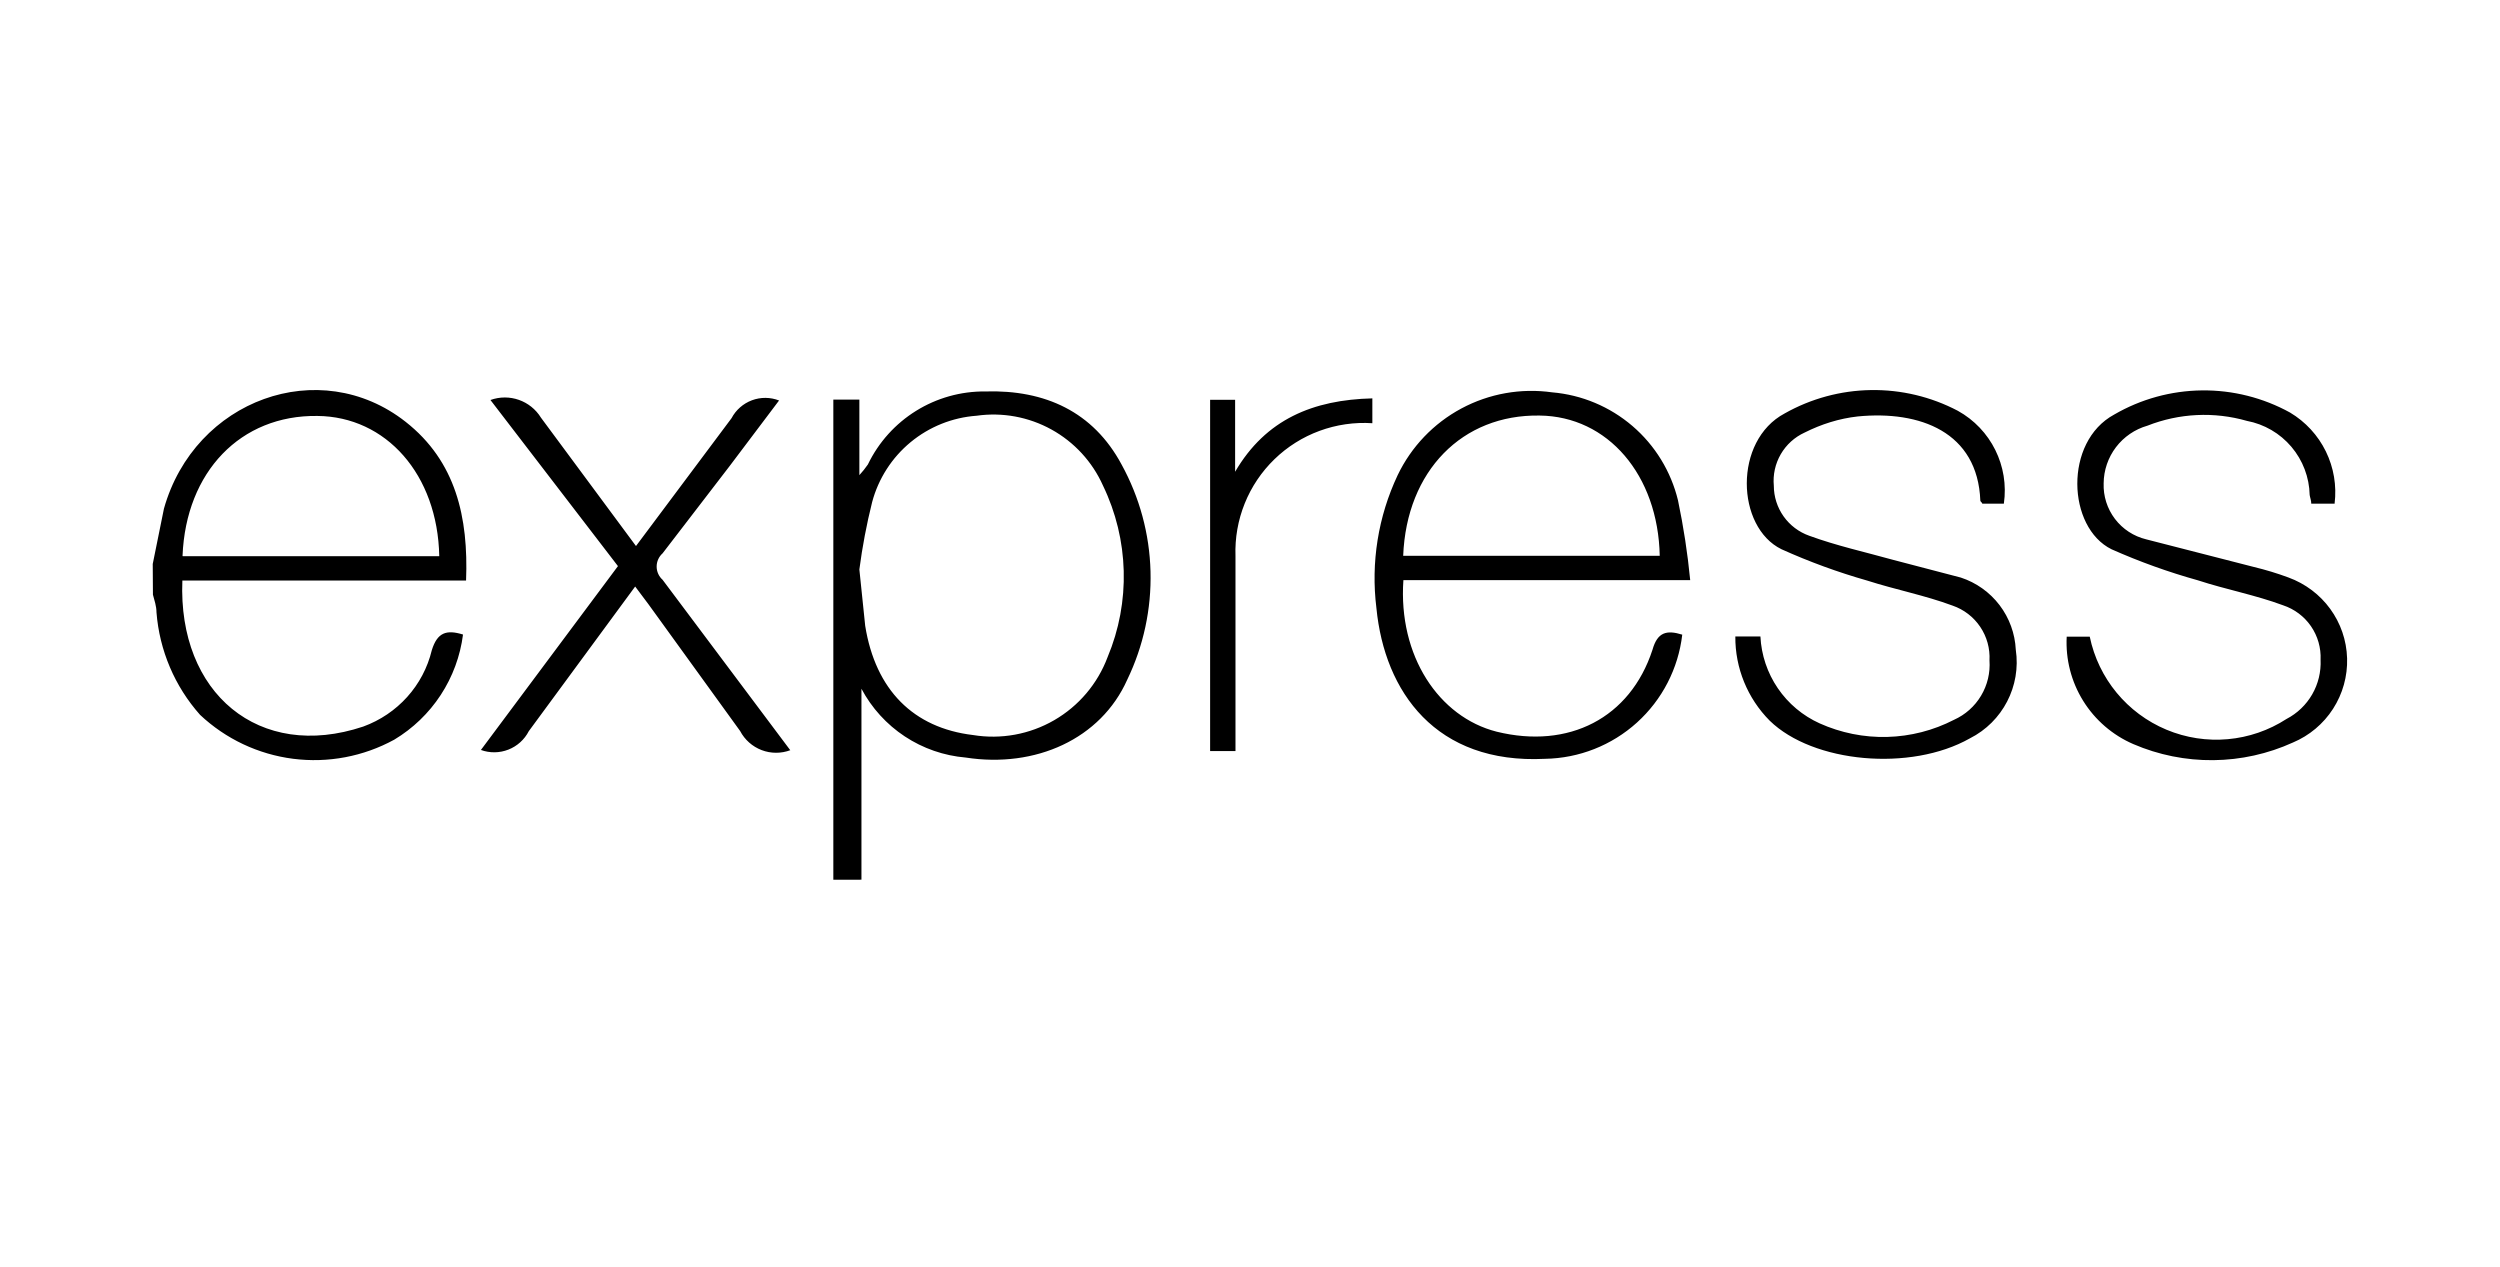
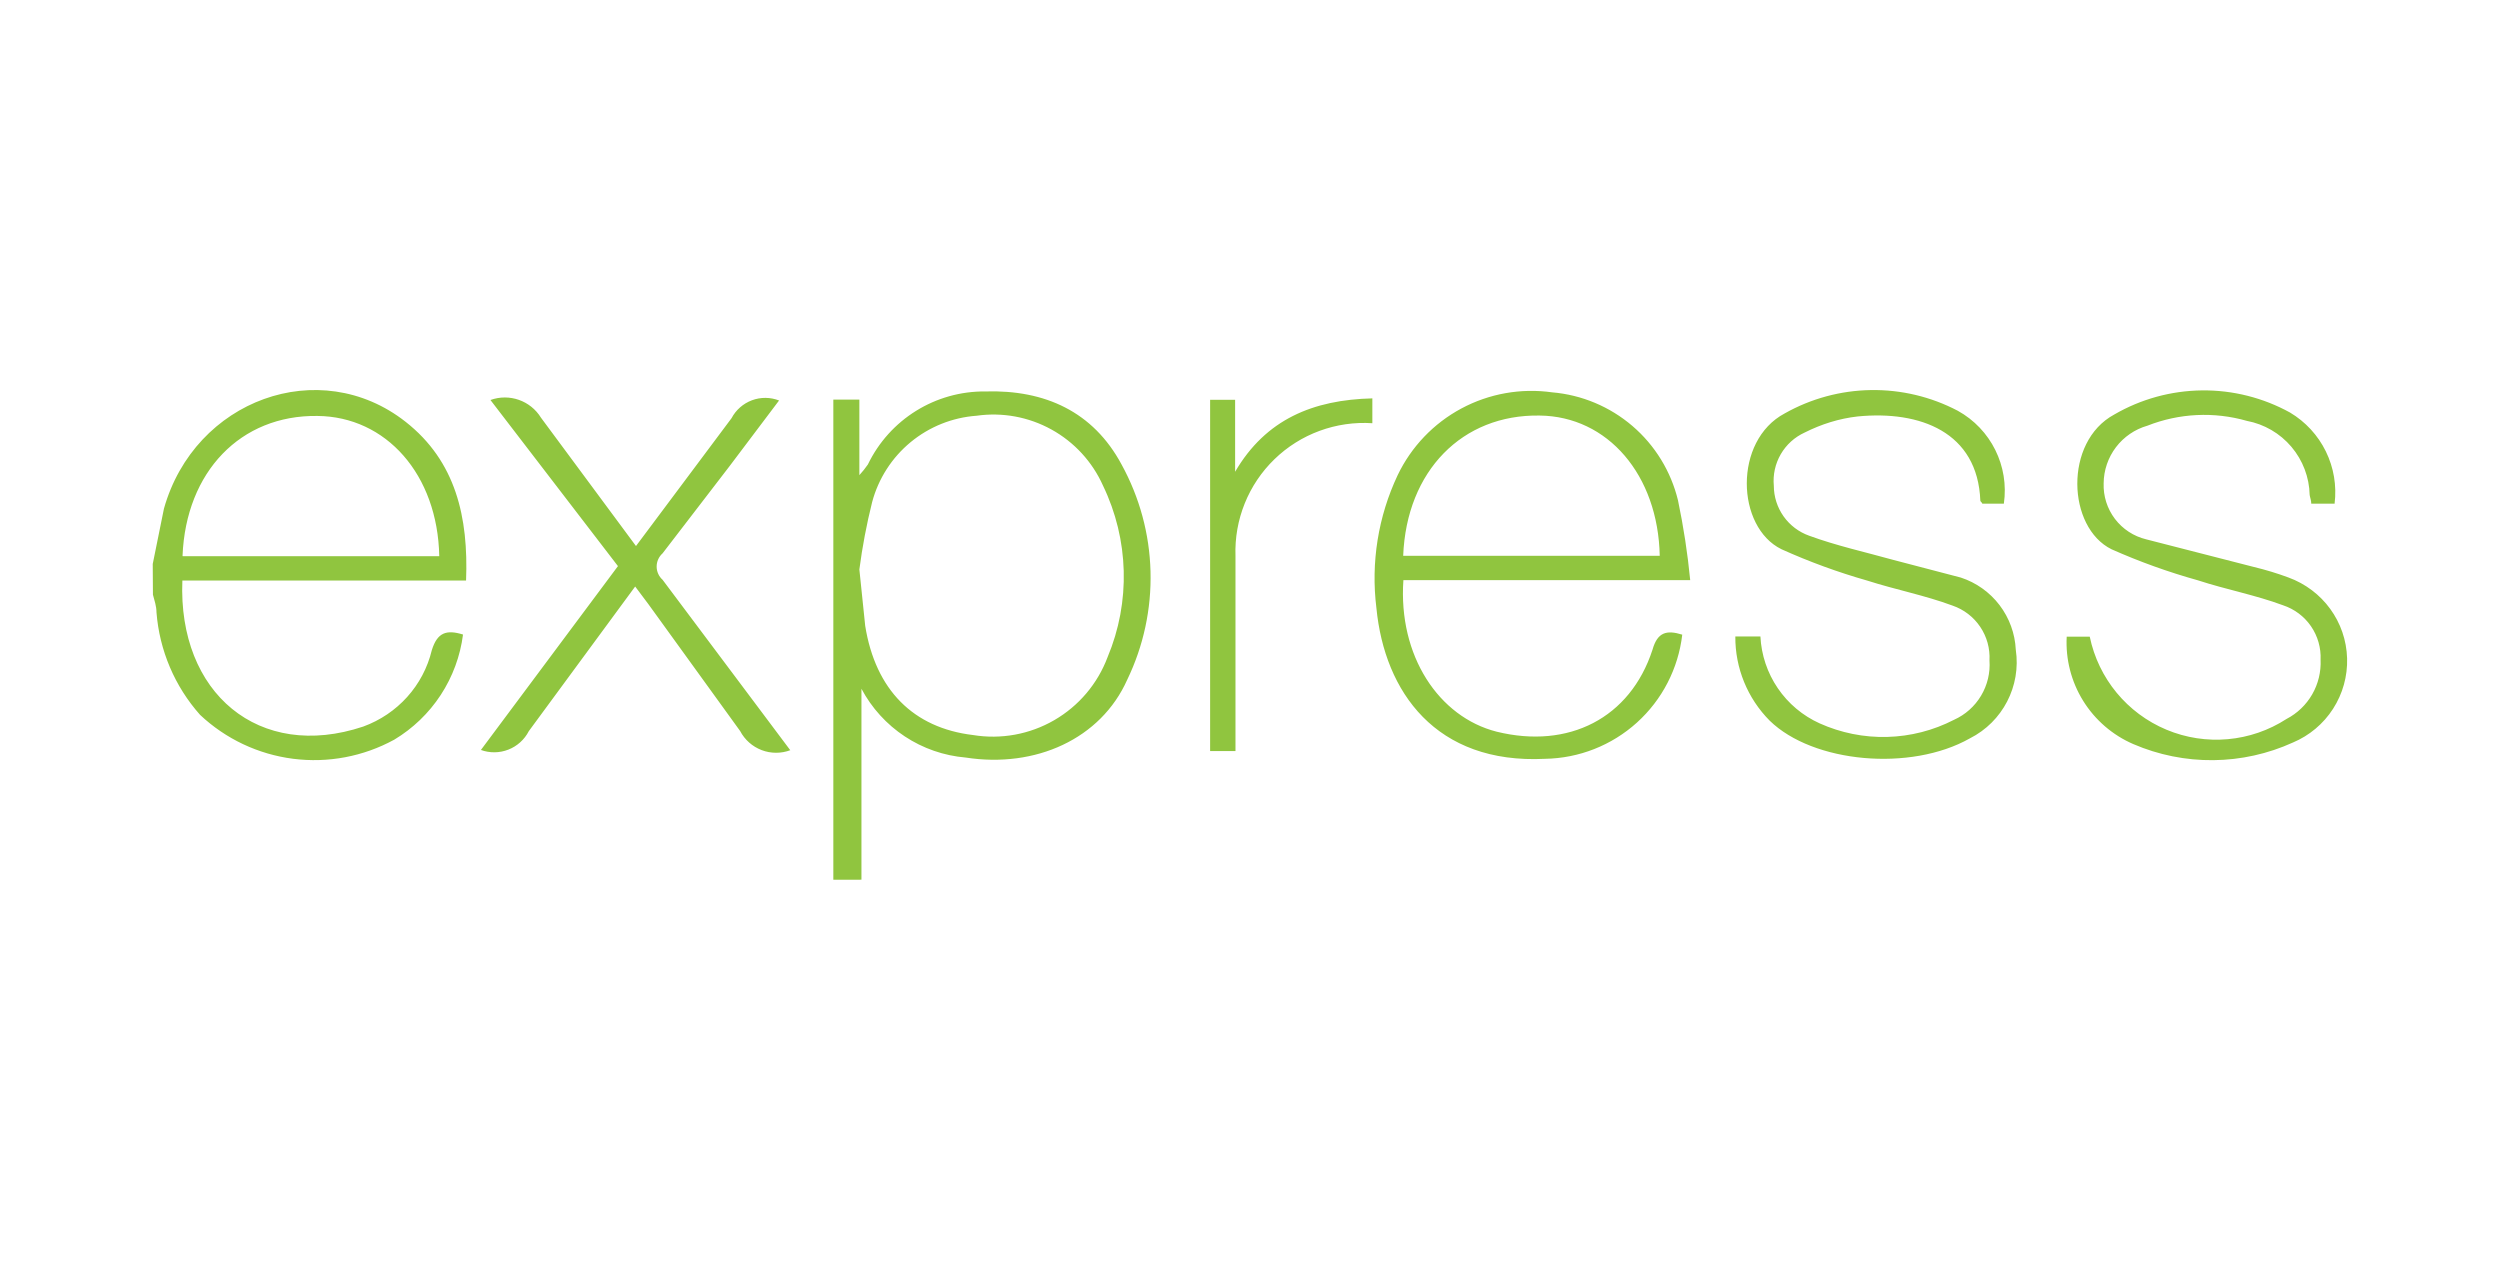
<svg xmlns="http://www.w3.org/2000/svg" width="150" height="76" viewBox="0 0 150 76" fill="none">
  <g id="expressjs-ar21">
-     <path id="Vector" d="M50 52.783V23.977H51.562V28.509C51.747 28.308 51.917 28.094 52.072 27.87C53.377 25.162 56.13 23.453 59.135 23.487C62.697 23.381 65.592 24.7 67.294 27.87C68.376 29.839 68.972 32.039 69.031 34.285C69.09 36.532 68.611 38.76 67.634 40.783C66.049 44.336 62.134 46.102 57.942 45.453C56.638 45.343 55.382 44.907 54.289 44.186C53.197 43.465 52.302 42.482 51.687 41.326V52.782L50 52.783ZM51.562 34.167L51.912 37.55C52.53 41.4 54.806 43.675 58.38 44.102C60.058 44.378 61.78 44.064 63.252 43.212C64.725 42.36 65.856 41.025 66.454 39.432C67.844 36.12 67.741 32.37 66.179 29.135C65.541 27.707 64.456 26.526 63.087 25.77C61.719 25.014 60.142 24.724 58.594 24.944C57.141 25.049 55.757 25.605 54.634 26.533C53.511 27.461 52.705 28.716 52.329 30.123C51.996 31.455 51.74 32.805 51.562 34.166V34.167ZM100.935 38.082C100.698 40.111 99.732 41.984 98.218 43.353C96.703 44.723 94.743 45.496 92.701 45.529C86.149 45.858 83.074 41.507 82.585 36.486C82.245 33.759 82.688 30.992 83.861 28.507C84.678 26.803 86.016 25.402 87.682 24.509C89.347 23.616 91.254 23.277 93.126 23.54C94.905 23.691 96.592 24.398 97.948 25.561C99.303 26.723 100.258 28.283 100.679 30.018C101.011 31.6 101.256 33.198 101.412 34.806H84.204C83.885 39.358 86.331 43.019 89.799 43.901C94.117 44.964 97.809 43.092 99.149 38.986C99.446 37.932 99.989 37.783 100.946 38.082H100.935ZM84.191 33.349H99.584C99.487 28.498 96.467 24.974 92.371 24.933C87.746 24.858 84.392 28.242 84.191 33.349ZM104.116 38.188H105.625C105.68 39.3 106.041 40.375 106.668 41.294C107.295 42.214 108.163 42.943 109.177 43.401C110.451 43.974 111.837 44.253 113.233 44.216C114.63 44.179 115.999 43.828 117.241 43.188C117.918 42.884 118.485 42.379 118.865 41.741C119.246 41.104 119.421 40.365 119.369 39.625C119.408 38.911 119.213 38.203 118.813 37.61C118.414 37.017 117.832 36.57 117.156 36.337C115.496 35.72 113.731 35.38 112.04 34.837C110.28 34.336 108.559 33.707 106.891 32.955C104.166 31.625 103.997 26.445 107.082 24.805C108.662 23.913 110.44 23.432 112.253 23.404C114.067 23.376 115.858 23.802 117.465 24.645C119.457 25.745 120.559 27.966 120.231 30.22H118.937C118.937 30.157 118.82 30.102 118.82 30.038C118.66 25.913 115.192 24.623 111.47 24.986C110.345 25.111 109.279 25.451 108.279 25.953C107.677 26.228 107.176 26.683 106.845 27.254C106.514 27.826 106.368 28.487 106.429 29.145C106.43 29.803 106.635 30.445 107.016 30.983C107.397 31.52 107.935 31.926 108.556 32.145C110.181 32.741 111.906 33.123 113.587 33.591L117.65 34.654C118.573 34.957 119.383 35.533 119.972 36.306C120.56 37.079 120.901 38.013 120.947 38.983C121.272 41.165 120.16 43.309 118.192 44.302C114.64 46.312 108.789 45.781 106.182 43.24C104.849 41.898 104.105 40.077 104.12 38.187L104.116 38.188ZM140.091 30.221H138.676C138.676 30.03 138.601 29.846 138.58 29.7C138.557 28.639 138.171 27.619 137.485 26.809C136.799 25.999 135.856 25.45 134.814 25.253C132.847 24.689 130.749 24.791 128.846 25.541C128.094 25.756 127.431 26.21 126.957 26.833C126.484 27.456 126.225 28.216 126.219 28.998C126.192 29.767 126.431 30.521 126.896 31.134C127.361 31.746 128.023 32.179 128.771 32.36L135.239 34.02C135.938 34.188 136.627 34.397 137.301 34.647C139.364 35.397 140.764 37.312 140.826 39.501C140.857 40.572 140.563 41.628 139.983 42.529C139.403 43.431 138.564 44.135 137.576 44.551C136.075 45.233 134.448 45.594 132.799 45.61C131.151 45.627 129.517 45.299 128.002 44.647C126.757 44.11 125.706 43.204 124.991 42.052C124.275 40.899 123.931 39.556 124.002 38.201H125.385C125.905 40.707 127.626 42.795 129.987 43.782C132.349 44.77 135.045 44.527 137.192 43.137C137.837 42.802 138.371 42.289 138.733 41.66C139.095 41.03 139.269 40.31 139.235 39.585C139.267 38.87 139.065 38.165 138.66 37.575C138.255 36.986 137.668 36.545 136.99 36.319C135.33 35.701 133.565 35.372 131.874 34.819C130.104 34.325 128.373 33.703 126.694 32.957C124.034 31.648 123.821 26.511 126.854 24.872C128.453 23.944 130.265 23.445 132.114 23.424C133.964 23.403 135.787 23.862 137.406 24.755C138.332 25.308 139.078 26.118 139.552 27.087C140.026 28.056 140.208 29.142 140.076 30.212L140.091 30.221ZM47.429 45.008C46.872 45.219 46.257 45.219 45.7 45.007C45.144 44.795 44.684 44.387 44.407 43.86L38.907 36.254L38.11 35.191L31.727 43.871C31.467 44.376 31.032 44.769 30.504 44.976C29.975 45.184 29.389 45.192 28.855 44.998L37.077 33.967L29.427 24C30.562 23.59 31.827 24.035 32.459 25.062L38.159 32.762L43.892 25.092C44.154 24.596 44.59 24.214 45.115 24.017C45.641 23.821 46.221 23.825 46.744 24.029L43.775 27.967L39.754 33.201C39.642 33.301 39.553 33.423 39.492 33.559C39.43 33.696 39.399 33.844 39.399 33.993C39.399 34.143 39.43 34.291 39.492 34.428C39.553 34.564 39.642 34.686 39.754 34.786L47.412 45.008H47.429ZM82.341 23.893V25.393C81.265 25.323 80.186 25.479 79.174 25.851C78.162 26.223 77.24 26.803 76.466 27.554C75.692 28.305 75.084 29.209 74.682 30.21C74.279 31.21 74.091 32.283 74.129 33.361C74.129 36.864 74.129 40.368 74.129 43.871V45.062H72.607V23.987H74.107V28.306C75.947 25.156 78.787 23.987 82.351 23.902L82.341 23.893ZM9.166 33.83L9.836 30.521C11.676 23.979 19.176 21.256 24.336 25.308C27.357 27.681 28.111 31.042 27.964 34.83H10.942C10.667 41.595 15.549 45.68 21.792 43.595C23.85 42.845 25.399 41.135 25.909 39.01C26.239 37.947 26.784 37.765 27.781 38.072C27.615 39.367 27.157 40.608 26.442 41.701C25.727 42.793 24.774 43.71 23.654 44.381C21.803 45.393 19.68 45.794 17.588 45.527C15.495 45.259 13.541 44.337 12.005 42.892C10.485 41.184 9.567 39.023 9.389 36.742C9.389 36.367 9.264 36.017 9.176 35.68C9.168 35.049 9.164 34.432 9.164 33.83H9.166ZM10.964 33.372H26.356C26.26 28.468 23.165 24.99 19.037 24.957C14.442 24.895 11.155 28.297 10.952 33.351L10.964 33.372Z" fill="black" />
+     <path id="Vector" d="M50 52.783V23.977H51.562V28.509C51.747 28.308 51.917 28.094 52.072 27.87C53.377 25.162 56.13 23.453 59.135 23.487C62.697 23.381 65.592 24.7 67.294 27.87C68.376 29.839 68.972 32.039 69.031 34.285C69.09 36.532 68.611 38.76 67.634 40.783C66.049 44.336 62.134 46.102 57.942 45.453C56.638 45.343 55.382 44.907 54.289 44.186C53.197 43.465 52.302 42.482 51.687 41.326V52.782L50 52.783ZM51.562 34.167L51.912 37.55C52.53 41.4 54.806 43.675 58.38 44.102C60.058 44.378 61.78 44.064 63.252 43.212C64.725 42.36 65.856 41.025 66.454 39.432C67.844 36.12 67.741 32.37 66.179 29.135C65.541 27.707 64.456 26.526 63.087 25.77C61.719 25.014 60.142 24.724 58.594 24.944C57.141 25.049 55.757 25.605 54.634 26.533C53.511 27.461 52.705 28.716 52.329 30.123C51.996 31.455 51.74 32.805 51.562 34.166V34.167ZM100.935 38.082C100.698 40.111 99.732 41.984 98.218 43.353C96.703 44.723 94.743 45.496 92.701 45.529C86.149 45.858 83.074 41.507 82.585 36.486C82.245 33.759 82.688 30.992 83.861 28.507C84.678 26.803 86.016 25.402 87.682 24.509C89.347 23.616 91.254 23.277 93.126 23.54C94.905 23.691 96.592 24.398 97.948 25.561C99.303 26.723 100.258 28.283 100.679 30.018C101.011 31.6 101.256 33.198 101.412 34.806H84.204C83.885 39.358 86.331 43.019 89.799 43.901C94.117 44.964 97.809 43.092 99.149 38.986C99.446 37.932 99.989 37.783 100.946 38.082H100.935ZM84.191 33.349H99.584C99.487 28.498 96.467 24.974 92.371 24.933C87.746 24.858 84.392 28.242 84.191 33.349ZM104.116 38.188H105.625C105.68 39.3 106.041 40.375 106.668 41.294C107.295 42.214 108.163 42.943 109.177 43.401C110.451 43.974 111.837 44.253 113.233 44.216C114.63 44.179 115.999 43.828 117.241 43.188C117.918 42.884 118.485 42.379 118.865 41.741C119.246 41.104 119.421 40.365 119.369 39.625C119.408 38.911 119.213 38.203 118.813 37.61C118.414 37.017 117.832 36.57 117.156 36.337C115.496 35.72 113.731 35.38 112.04 34.837C110.28 34.336 108.559 33.707 106.891 32.955C104.166 31.625 103.997 26.445 107.082 24.805C108.662 23.913 110.44 23.432 112.253 23.404C114.067 23.376 115.858 23.802 117.465 24.645C119.457 25.745 120.559 27.966 120.231 30.22H118.937C118.937 30.157 118.82 30.102 118.82 30.038C118.66 25.913 115.192 24.623 111.47 24.986C110.345 25.111 109.279 25.451 108.279 25.953C107.677 26.228 107.176 26.683 106.845 27.254C106.514 27.826 106.368 28.487 106.429 29.145C106.43 29.803 106.635 30.445 107.016 30.983C107.397 31.52 107.935 31.926 108.556 32.145C110.181 32.741 111.906 33.123 113.587 33.591L117.65 34.654C118.573 34.957 119.383 35.533 119.972 36.306C120.56 37.079 120.901 38.013 120.947 38.983C121.272 41.165 120.16 43.309 118.192 44.302C114.64 46.312 108.789 45.781 106.182 43.24C104.849 41.898 104.105 40.077 104.12 38.187L104.116 38.188ZM140.091 30.221H138.676C138.676 30.03 138.601 29.846 138.58 29.7C138.557 28.639 138.171 27.619 137.485 26.809C136.799 25.999 135.856 25.45 134.814 25.253C132.847 24.689 130.749 24.791 128.846 25.541C128.094 25.756 127.431 26.21 126.957 26.833C126.484 27.456 126.225 28.216 126.219 28.998C126.192 29.767 126.431 30.521 126.896 31.134C127.361 31.746 128.023 32.179 128.771 32.36L135.239 34.02C135.938 34.188 136.627 34.397 137.301 34.647C139.364 35.397 140.764 37.312 140.826 39.501C140.857 40.572 140.563 41.628 139.983 42.529C139.403 43.431 138.564 44.135 137.576 44.551C136.075 45.233 134.448 45.594 132.799 45.61C131.151 45.627 129.517 45.299 128.002 44.647C126.757 44.11 125.706 43.204 124.991 42.052C124.275 40.899 123.931 39.556 124.002 38.201H125.385C125.905 40.707 127.626 42.795 129.987 43.782C132.349 44.77 135.045 44.527 137.192 43.137C137.837 42.802 138.371 42.289 138.733 41.66C139.095 41.03 139.269 40.31 139.235 39.585C139.267 38.87 139.065 38.165 138.66 37.575C138.255 36.986 137.668 36.545 136.99 36.319C135.33 35.701 133.565 35.372 131.874 34.819C130.104 34.325 128.373 33.703 126.694 32.957C124.034 31.648 123.821 26.511 126.854 24.872C128.453 23.944 130.265 23.445 132.114 23.424C133.964 23.403 135.787 23.862 137.406 24.755C138.332 25.308 139.078 26.118 139.552 27.087C140.026 28.056 140.208 29.142 140.076 30.212L140.091 30.221ZM47.429 45.008C46.872 45.219 46.257 45.219 45.7 45.007C45.144 44.795 44.684 44.387 44.407 43.86L38.907 36.254L38.11 35.191L31.727 43.871C31.467 44.376 31.032 44.769 30.504 44.976C29.975 45.184 29.389 45.192 28.855 44.998L37.077 33.967L29.427 24C30.562 23.59 31.827 24.035 32.459 25.062L38.159 32.762L43.892 25.092C44.154 24.596 44.59 24.214 45.115 24.017C45.641 23.821 46.221 23.825 46.744 24.029L43.775 27.967L39.754 33.201C39.642 33.301 39.553 33.423 39.492 33.559C39.43 33.696 39.399 33.844 39.399 33.993C39.399 34.143 39.43 34.291 39.492 34.428C39.553 34.564 39.642 34.686 39.754 34.786L47.412 45.008H47.429ZM82.341 23.893V25.393C81.265 25.323 80.186 25.479 79.174 25.851C78.162 26.223 77.24 26.803 76.466 27.554C75.692 28.305 75.084 29.209 74.682 30.21C74.279 31.21 74.091 32.283 74.129 33.361C74.129 36.864 74.129 40.368 74.129 43.871V45.062H72.607V23.987H74.107V28.306C75.947 25.156 78.787 23.987 82.351 23.902L82.341 23.893ZM9.166 33.83L9.836 30.521C11.676 23.979 19.176 21.256 24.336 25.308C27.357 27.681 28.111 31.042 27.964 34.83H10.942C10.667 41.595 15.549 45.68 21.792 43.595C23.85 42.845 25.399 41.135 25.909 39.01C26.239 37.947 26.784 37.765 27.781 38.072C27.615 39.367 27.157 40.608 26.442 41.701C25.727 42.793 24.774 43.71 23.654 44.381C21.803 45.393 19.68 45.794 17.588 45.527C15.495 45.259 13.541 44.337 12.005 42.892C10.485 41.184 9.567 39.023 9.389 36.742C9.389 36.367 9.264 36.017 9.176 35.68C9.168 35.049 9.164 34.432 9.164 33.83H9.166ZM10.964 33.372H26.356C26.26 28.468 23.165 24.99 19.037 24.957C14.442 24.895 11.155 28.297 10.952 33.351L10.964 33.372Z" fill="#90c53f" />
  </g>
</svg>
